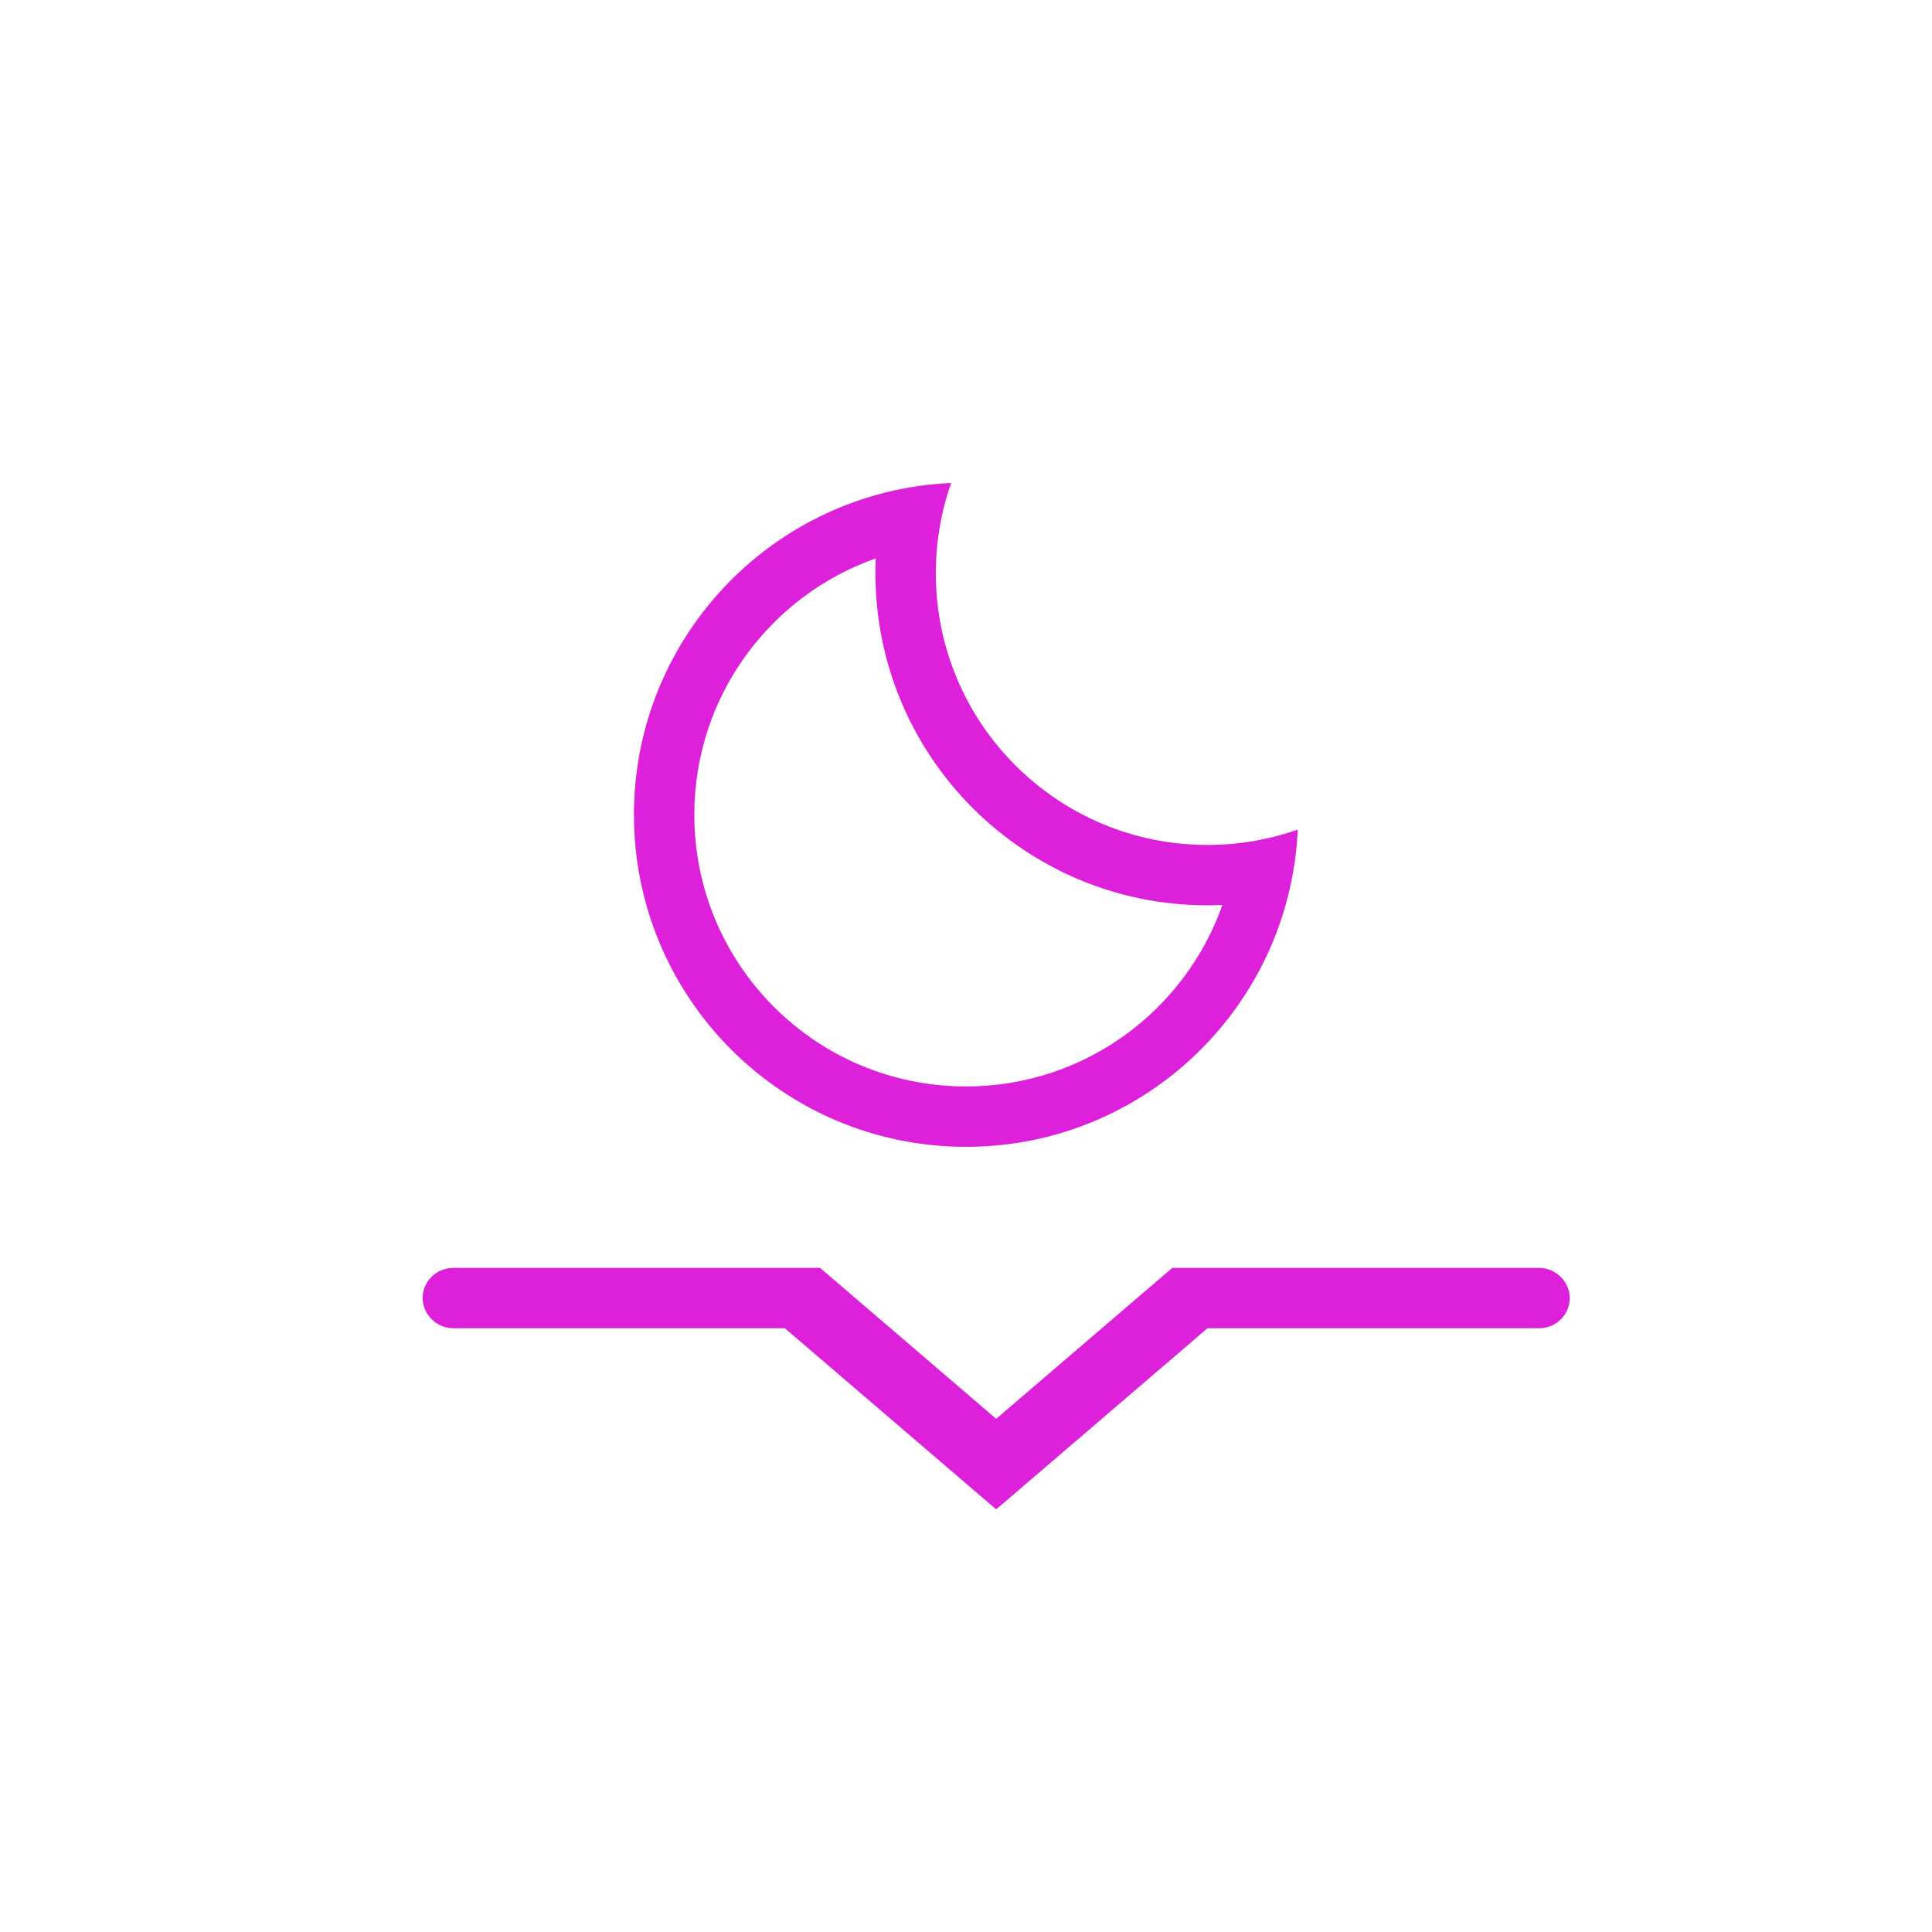
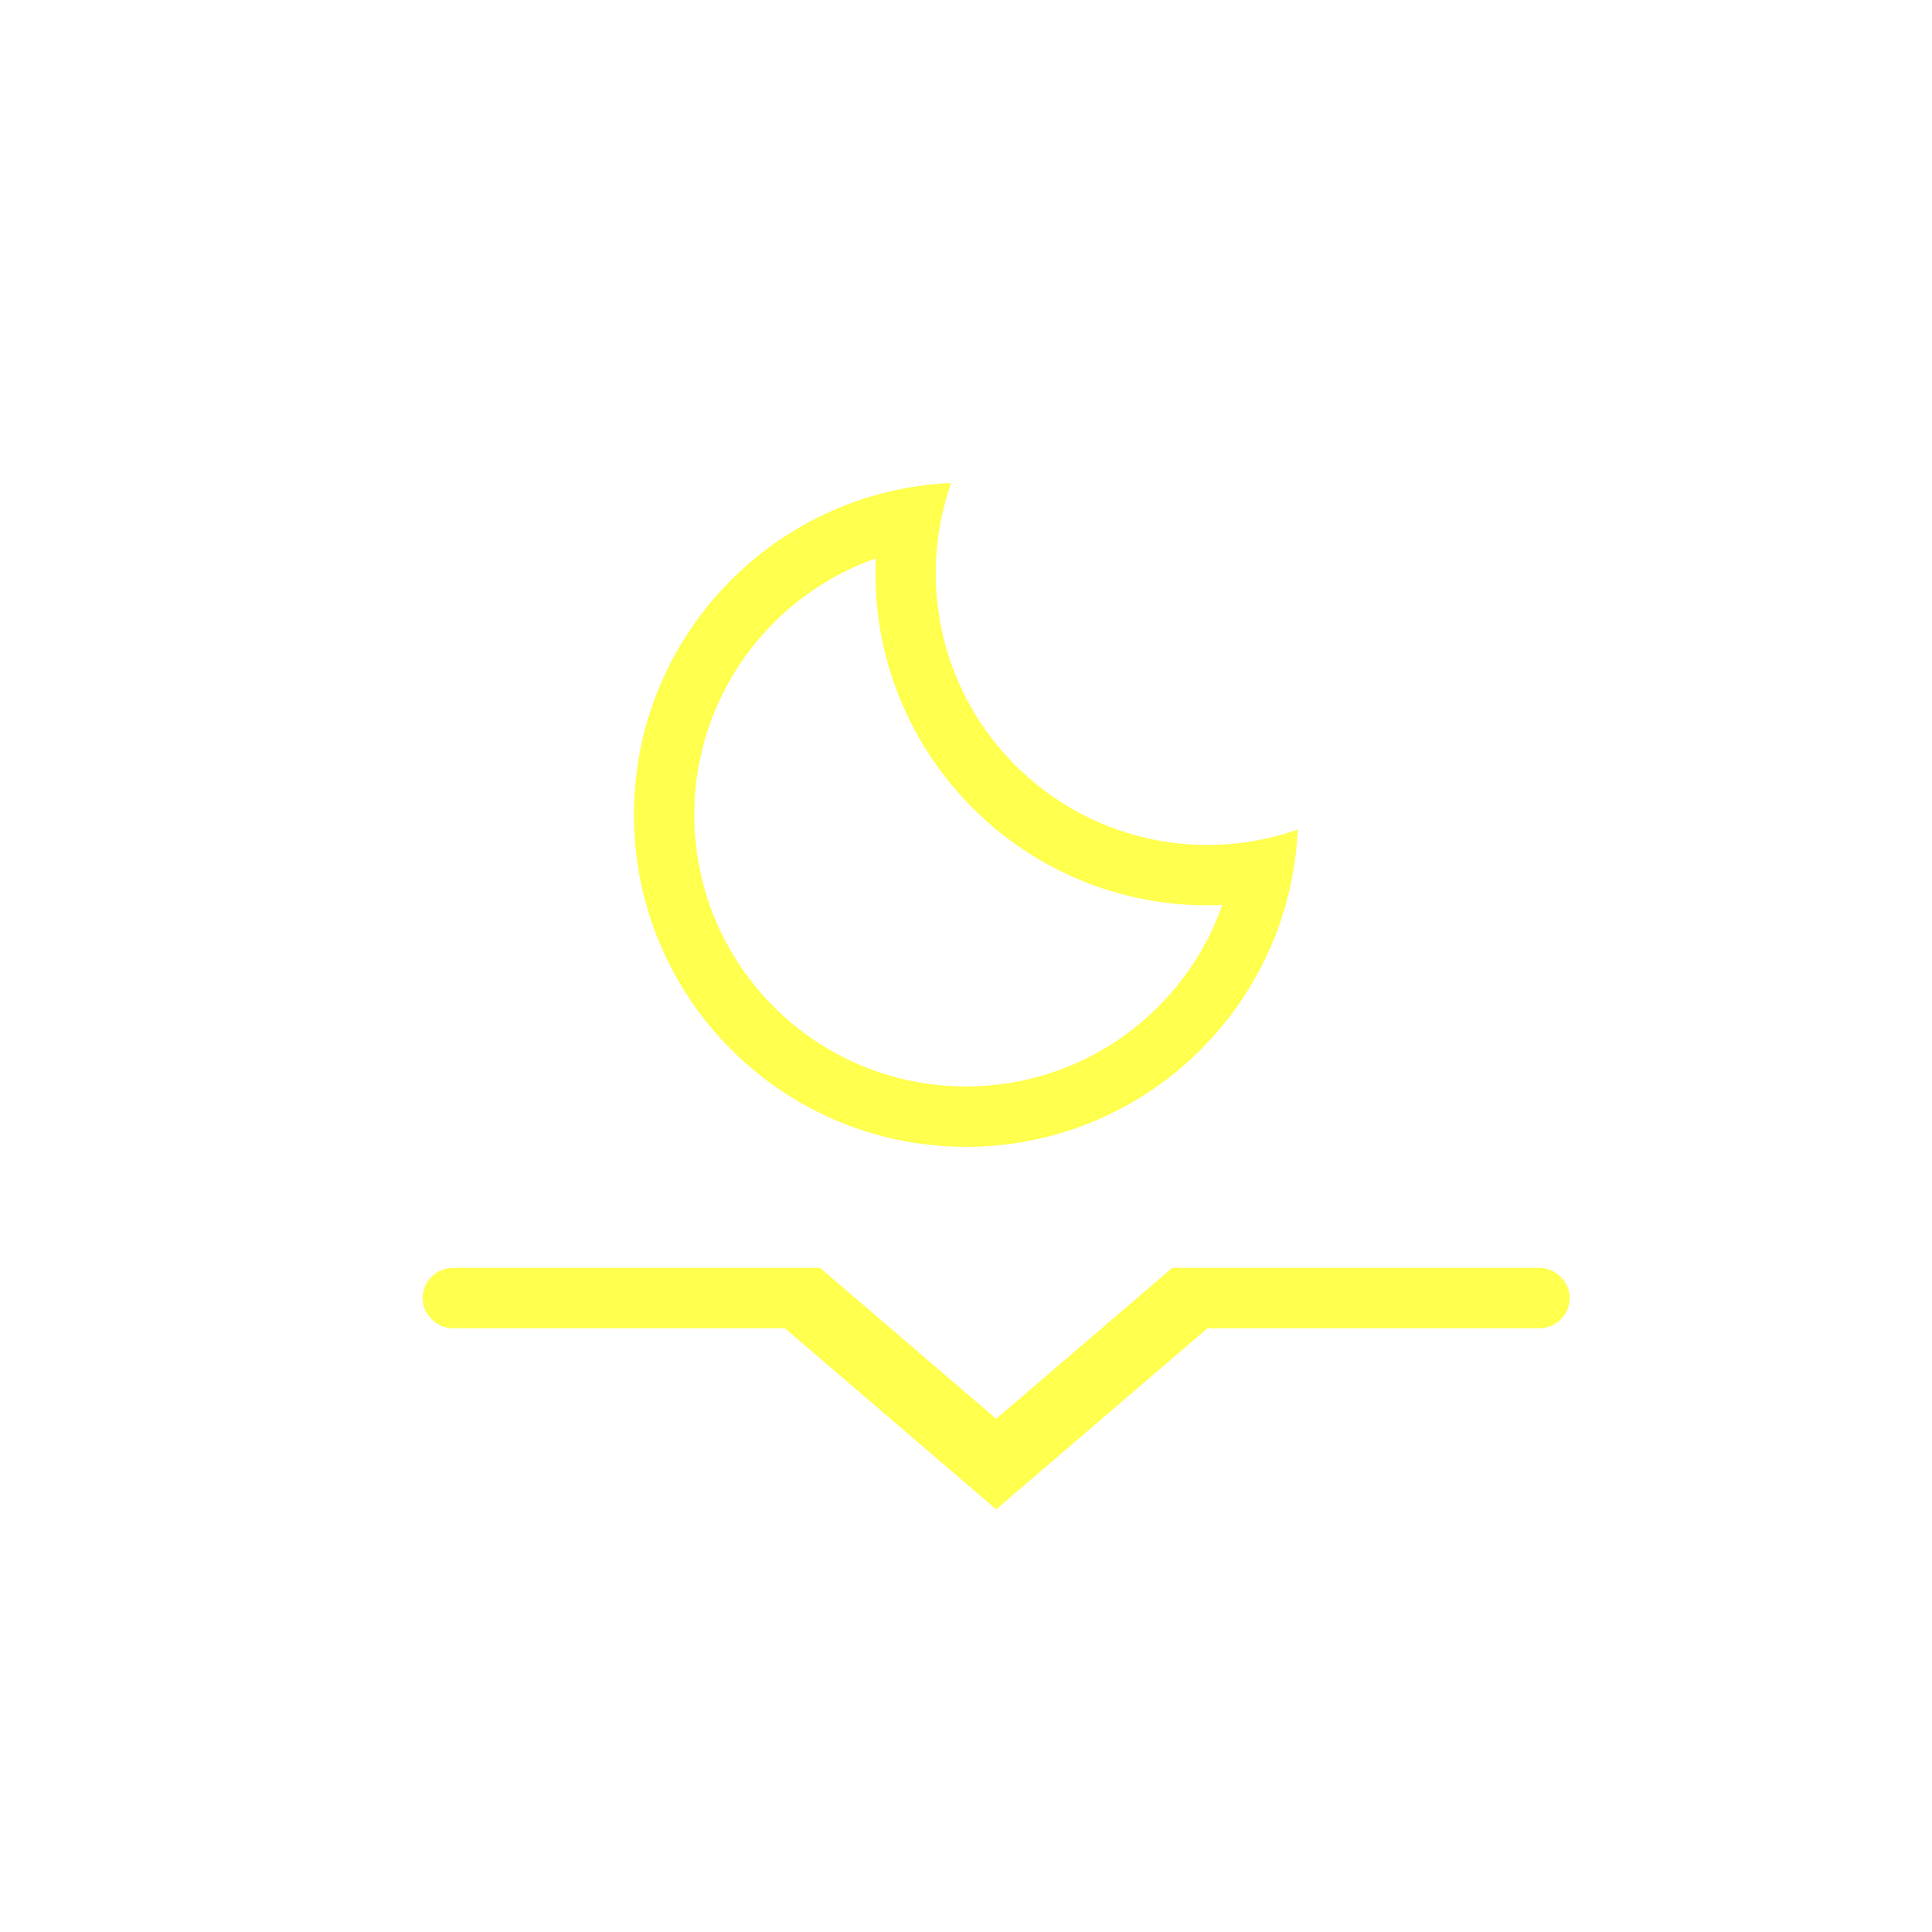
<svg xmlns="http://www.w3.org/2000/svg" width="25px" height="25px" viewBox="0 0 32 32" version="1.1">
  <defs />
  <g id="Page-1" stroke="none" stroke-width="1" fill="none" fill-rule="evenodd">
-     <g id="icon-42-moonset" fill="#DD21DA">
+     <g id="icon-42-moonset" fill="#ffff4d">
      <path d="M21.336,14.831 C20.739,17.223 18.577,18.995 16,18.995 C12.962,18.995 10.5,16.532 10.5,13.495 C10.5,10.918 12.272,8.755 14.664,8.158 C15.015,8.07 15.38,8.016 15.754,8 C15.59,8.468 15.5,8.971 15.5,9.495 C15.5,11.98 17.515,13.995 20,13.995 C20.524,13.995 21.027,13.905 21.495,13.74 C21.478,14.115 21.424,14.48 21.336,14.831 L21.336,14.831 Z M11.5,13.495 C11.5,11.533 12.755,9.865 14.505,9.249 C14.502,9.33 14.5,9.412 14.5,9.495 C14.5,12.532 16.962,14.995 20,14.995 C20.082,14.995 20.164,14.993 20.246,14.989 C19.63,16.74 17.961,17.995 16,17.995 C13.515,17.995 11.5,15.98 11.5,13.495 L11.5,13.495 Z M7.508,22 C7.228,22 7,21.768 7,21.5 C7,21.224 7.227,21 7.508,21 L13.583,21 L14.75,22 L16.5,23.5 L18.25,22 L19.417,21 L25.492,21 C25.772,21 26,21.232 26,21.5 C26,21.776 25.773,22 25.492,22 L20,22 L16.5,25 L13,22 L7.508,22 L7.508,22 Z" id="moonset" />
    </g>
  </g>
</svg>
